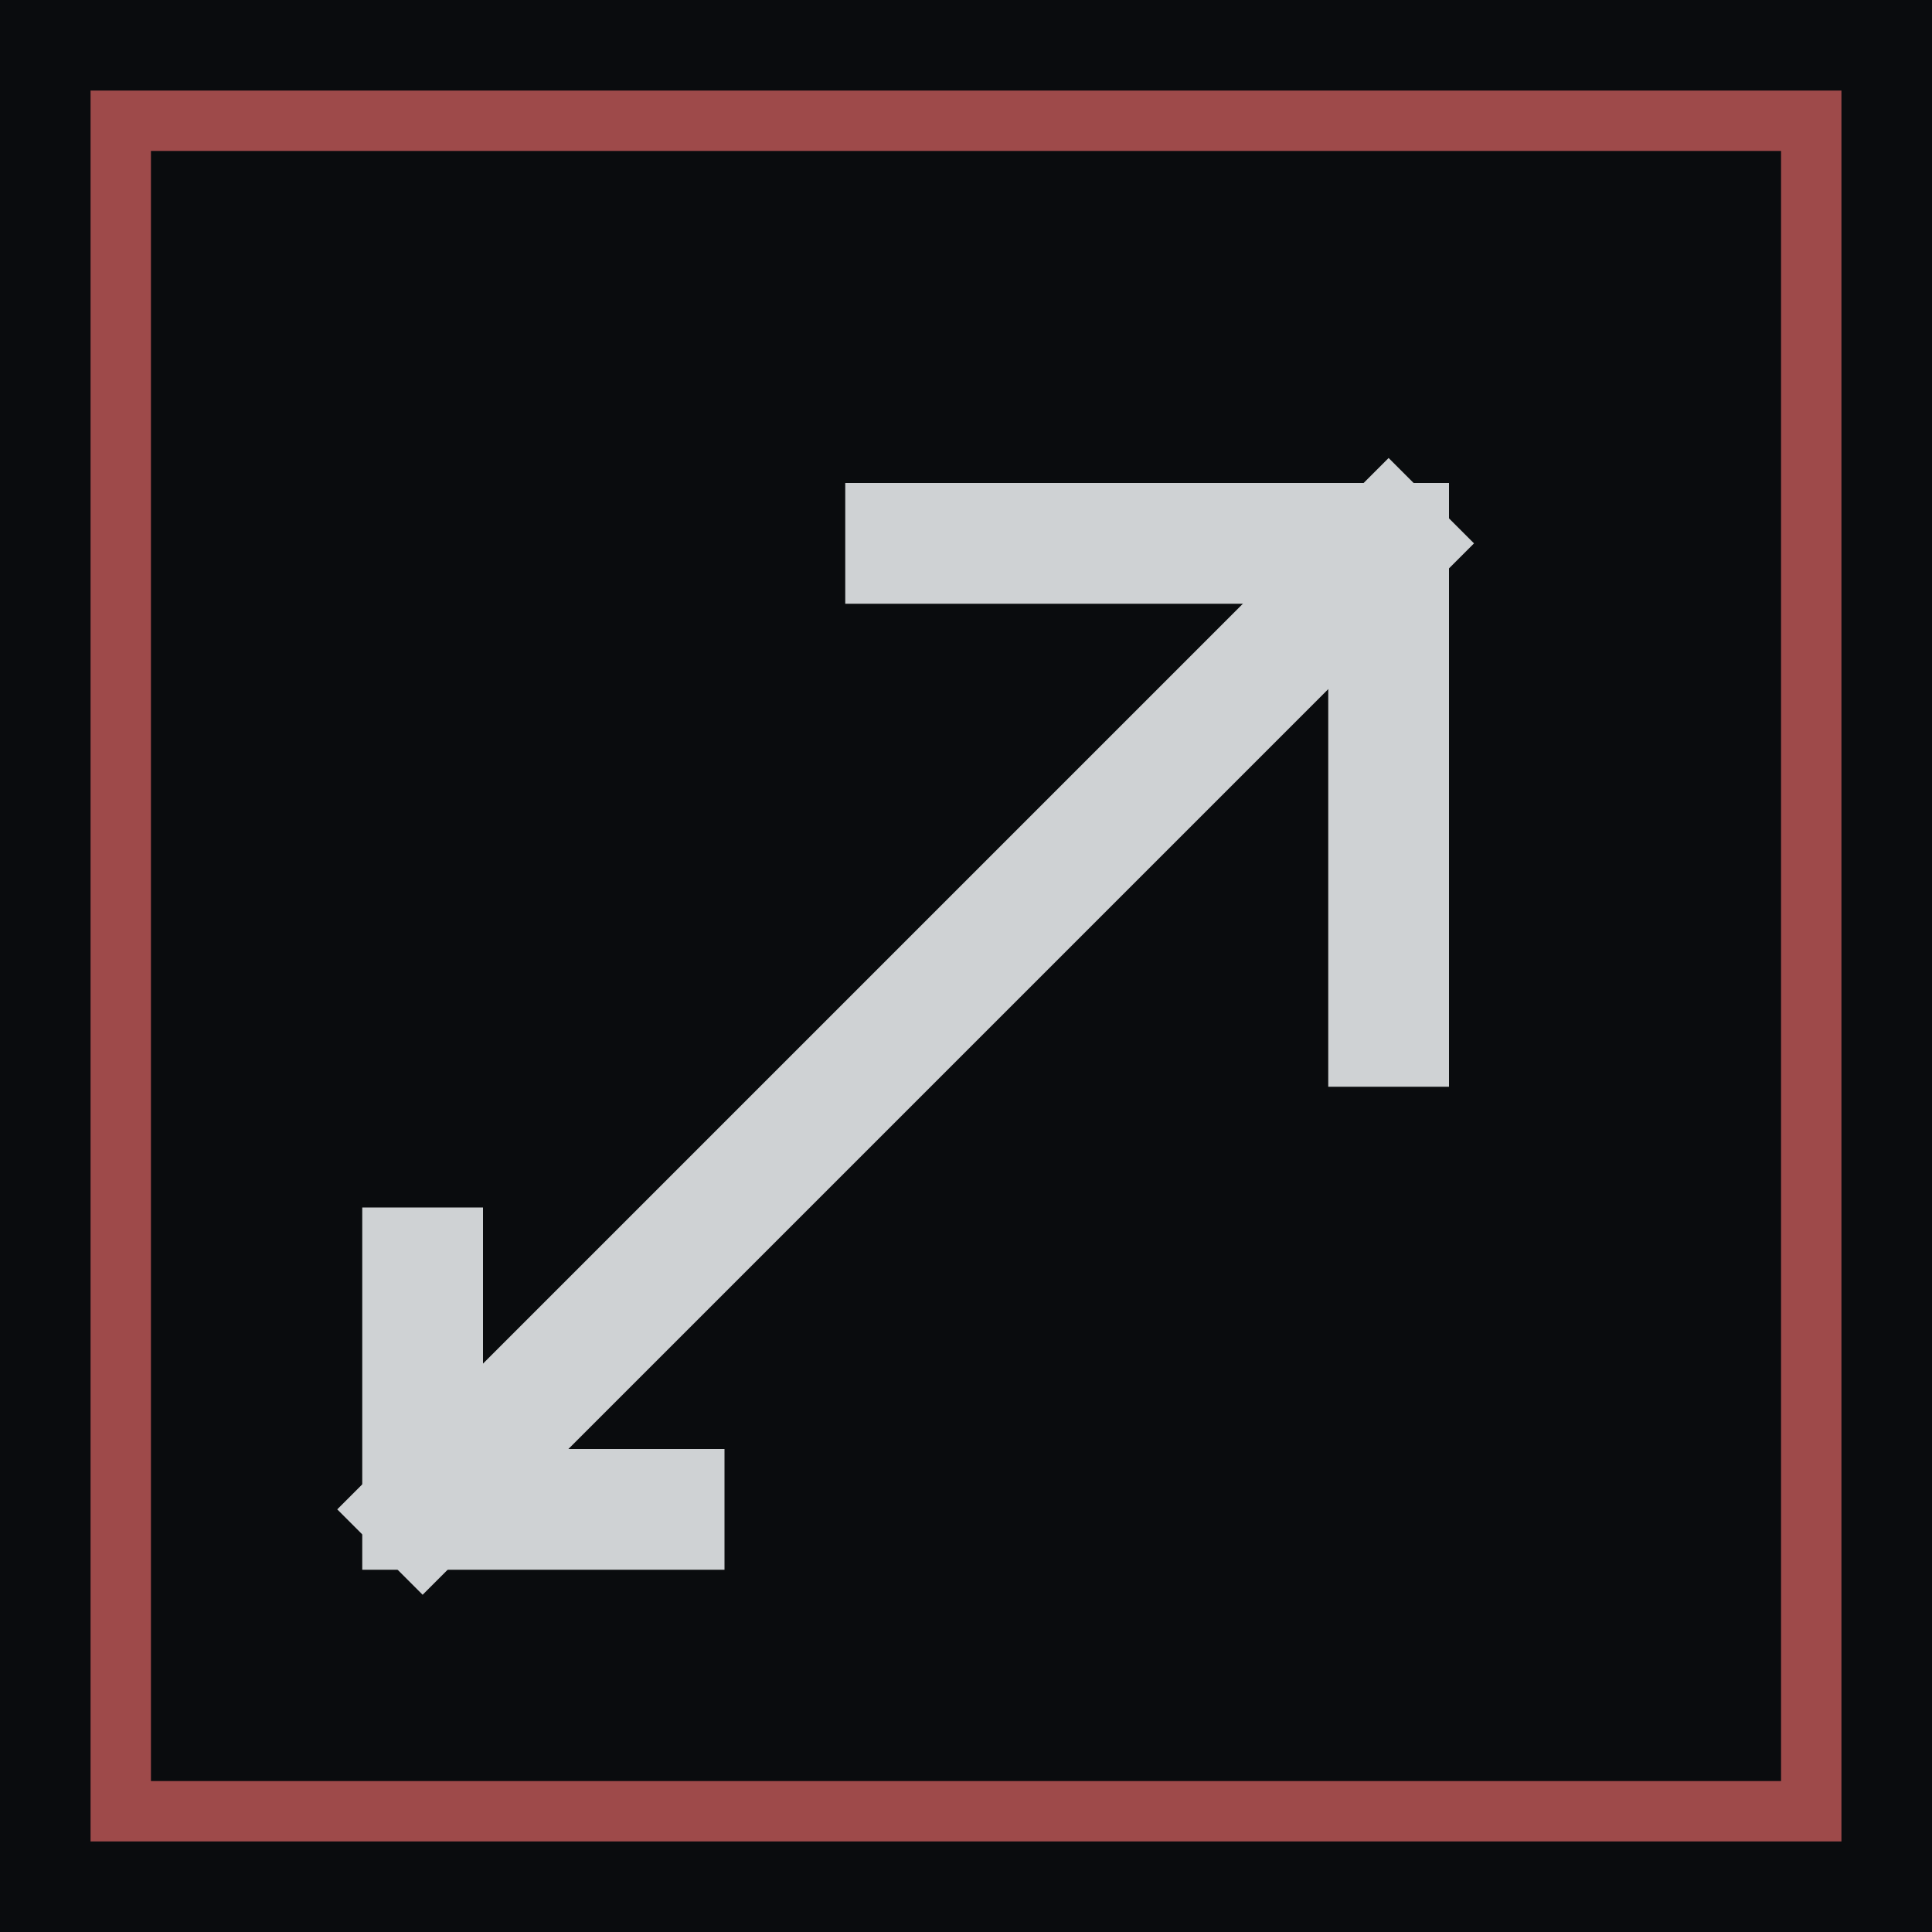
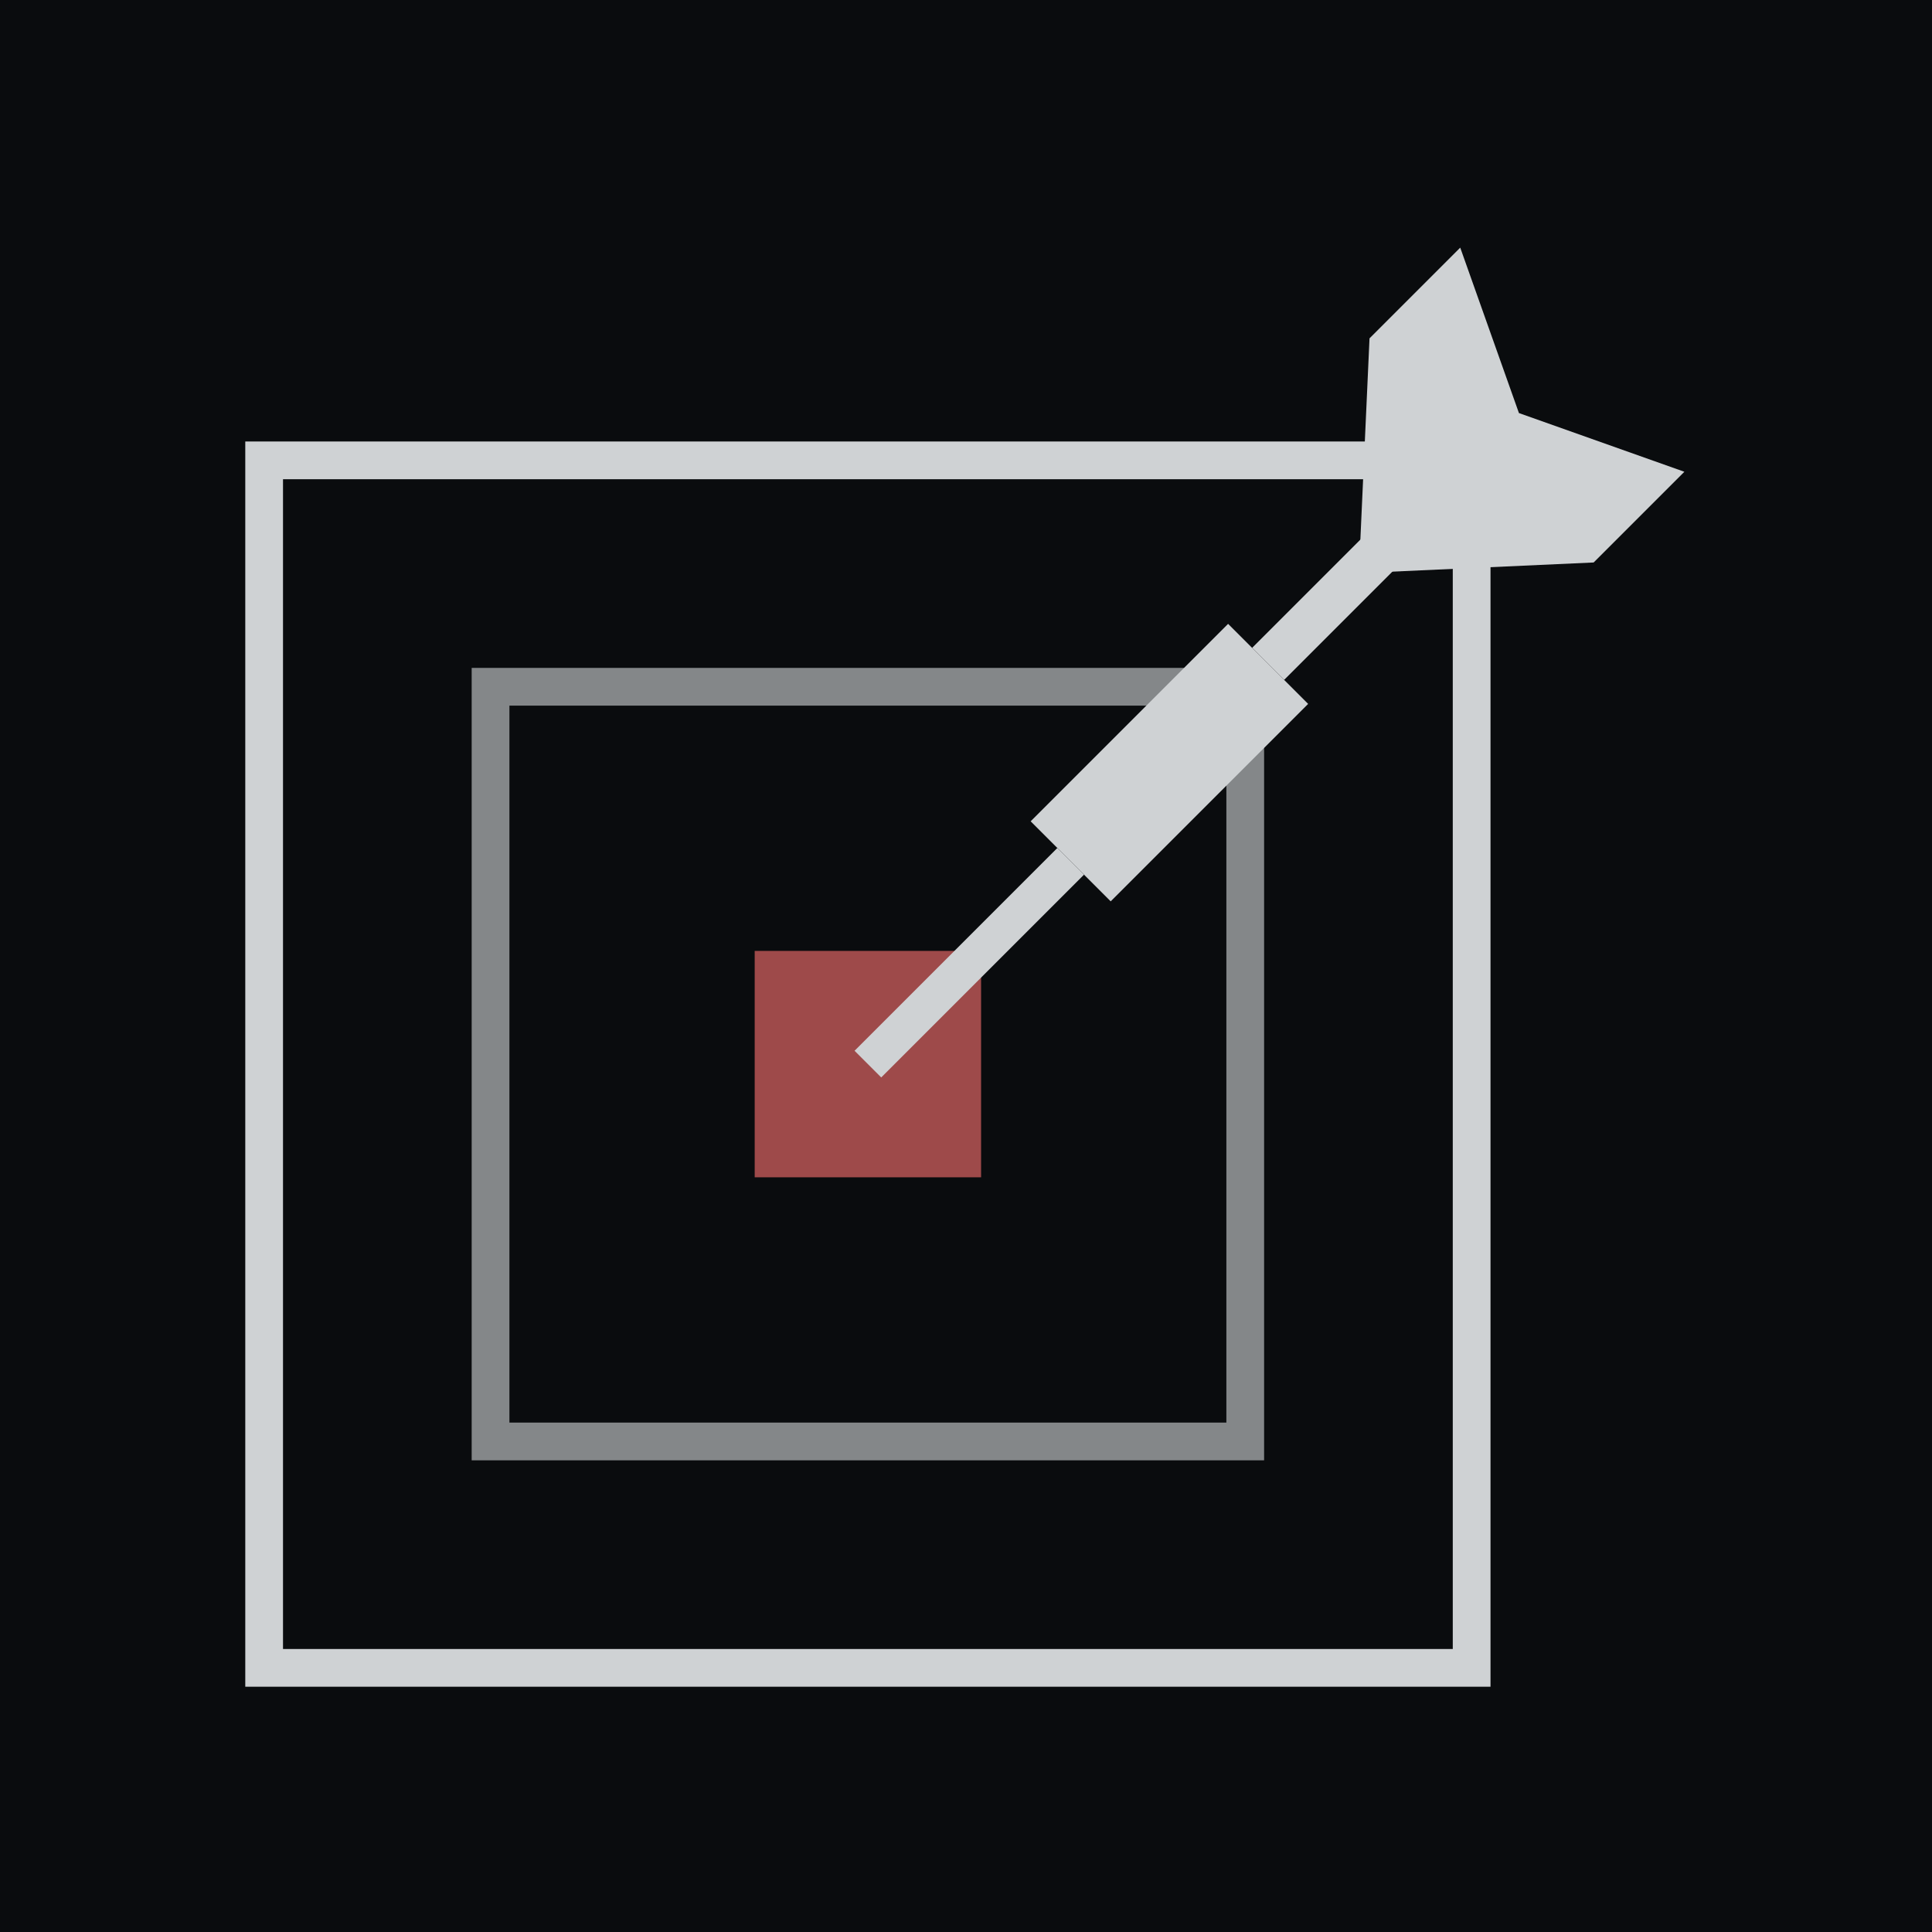
- <svg xmlns="http://www.w3.org/2000/svg" viewBox="0 0 64 64">
-   <rect width="64" height="64" fill="#0A0C0E" />
-   <g fill="none" stroke="#CFD2D4" stroke-width="4" stroke-linecap="square">
-     <path d="M14 50 L46 18" />
-     <path d="M30 18 H46 V34" />
-     <path d="M14 42 V50 H22" />
+ <svg xmlns="http://www.w3.org/2000/svg" viewBox="0 0 512 512">
+   <rect width="512" height="512" fill="#0A0C0E" />
+   <g transform="translate(-26 26)">
+     <g fill="none" stroke="#CFD2D4" stroke-width="10" stroke-linecap="square" stroke-linejoin="miter">
+       <rect x="96" y="96" width="320" height="320" />
+       <rect x="156" y="156" width="200" height="200" stroke="#848789" />
+     </g>
+     <rect x="226" y="226" width="60" height="60" fill="#9E4A4A" />
+     <g transform="rotate(-45 256 256)">
+       <path d="M256 256H332" stroke="#CFD2D4" stroke-width="10" />
+       <rect x="332" y="241" width="74" height="30" fill="#CFD2D4" />
+       <path d="M406 256H452" stroke="#CFD2D4" stroke-width="12" />
+       <path d="M440 256L486 214H520L500 256L520 298H486Z" fill="#CFD2D4" />
+     </g>
  </g>
-   <rect x="4" y="4" width="56" height="56" fill="none" stroke="#9E4A4A" stroke-width="2" />
</svg>
